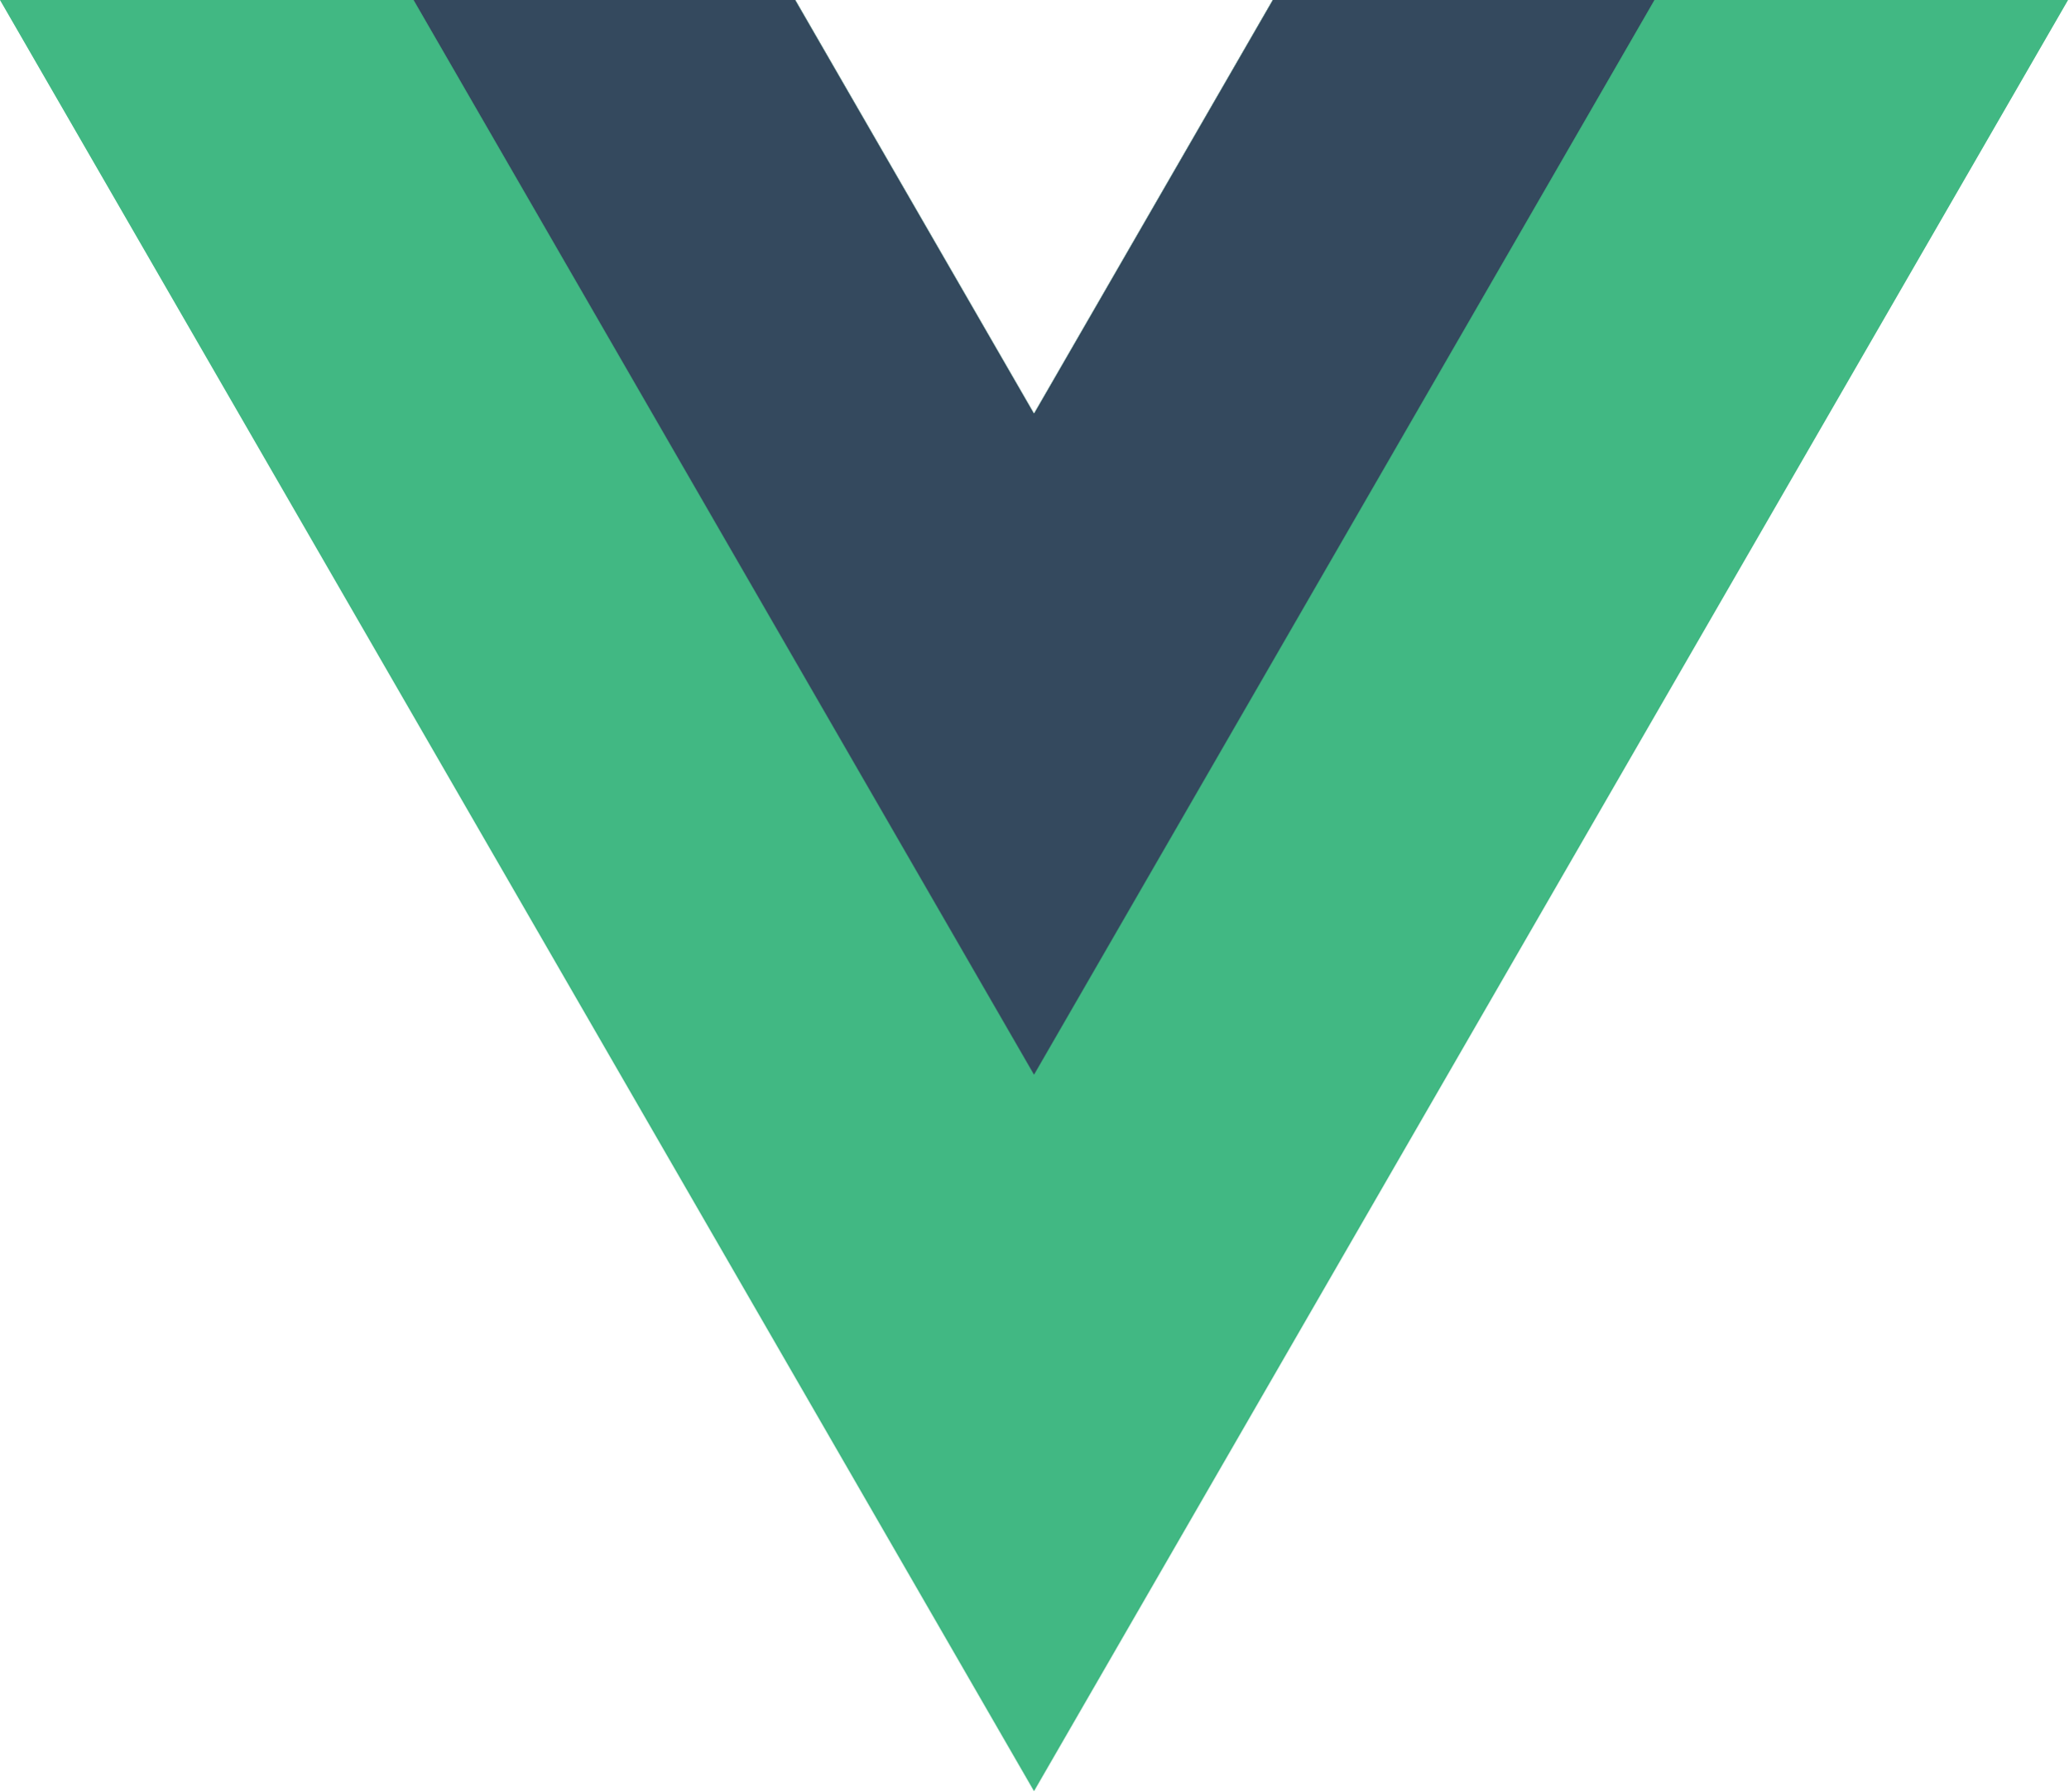
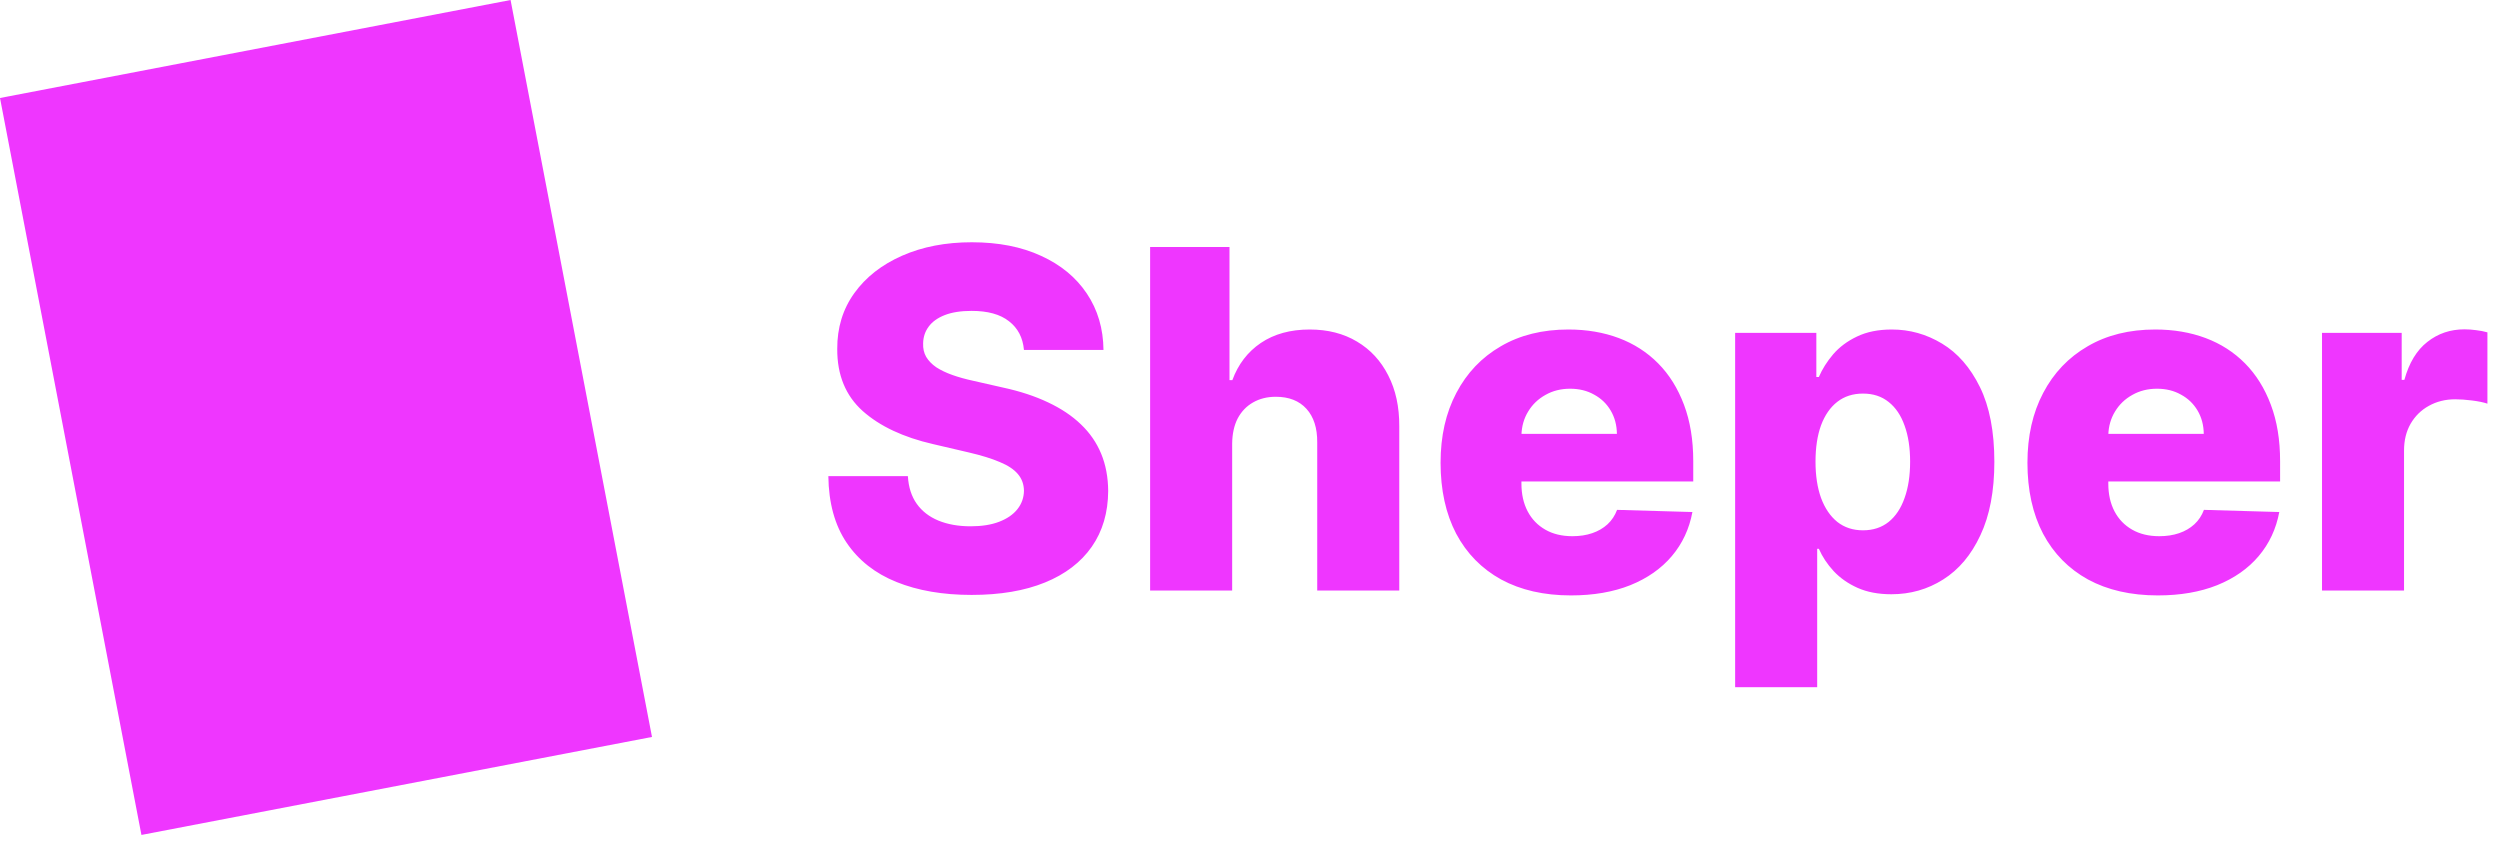
- <svg xmlns="http://www.w3.org/2000/svg" viewBox="0 0 261.76 226.69">
-   <path d="M161.096.001l-30.225 52.351L100.647.001H-.005l130.877 226.688L261.749.001z" fill="#41b883" />
-   <path d="M161.096.001l-30.225 52.351L100.647.001H52.346l78.526 136.01L209.398.001z" fill="#34495e" />
+ <svg xmlns="http://www.w3.org/2000/svg" width="127" height="43" viewBox="0 0 127 43" fill="none">
+   <path d="M52.017 17.778C51.961 17.153 51.708 16.668 51.259 16.321C50.816 15.969 50.182 15.793 49.358 15.793C48.813 15.793 48.358 15.864 47.995 16.006C47.631 16.148 47.358 16.344 47.176 16.594C46.995 16.838 46.901 17.119 46.895 17.438C46.884 17.699 46.935 17.929 47.049 18.128C47.168 18.327 47.338 18.503 47.56 18.656C47.787 18.804 48.06 18.935 48.378 19.048C48.696 19.162 49.054 19.261 49.452 19.347L50.952 19.688C51.816 19.875 52.577 20.125 53.236 20.438C53.901 20.75 54.458 21.122 54.907 21.554C55.361 21.986 55.705 22.483 55.938 23.046C56.171 23.608 56.29 24.239 56.296 24.938C56.29 26.04 56.012 26.986 55.461 27.776C54.909 28.565 54.117 29.171 53.083 29.591C52.054 30.011 50.813 30.222 49.358 30.222C47.898 30.222 46.625 30.003 45.54 29.565C44.455 29.128 43.611 28.463 43.009 27.571C42.407 26.679 42.097 25.551 42.08 24.188H46.12C46.154 24.75 46.304 25.219 46.571 25.594C46.838 25.969 47.205 26.253 47.671 26.446C48.142 26.639 48.688 26.736 49.307 26.736C49.875 26.736 50.358 26.659 50.756 26.506C51.159 26.352 51.469 26.139 51.685 25.866C51.901 25.594 52.012 25.281 52.017 24.929C52.012 24.599 51.909 24.318 51.711 24.085C51.512 23.847 51.205 23.642 50.79 23.472C50.381 23.296 49.858 23.134 49.222 22.986L47.398 22.56C45.887 22.213 44.696 21.653 43.827 20.881C42.958 20.102 42.526 19.051 42.532 17.727C42.526 16.648 42.816 15.702 43.401 14.889C43.986 14.077 44.796 13.443 45.83 12.989C46.864 12.534 48.043 12.307 49.367 12.307C50.719 12.307 51.892 12.537 52.887 12.997C53.887 13.452 54.662 14.091 55.213 14.915C55.765 15.739 56.046 16.693 56.057 17.778H52.017ZM62.594 22.534V30H58.426V12.546H62.458V19.312H62.603C62.898 18.506 63.381 17.875 64.052 17.421C64.728 16.966 65.554 16.739 66.532 16.739C67.452 16.739 68.253 16.943 68.935 17.352C69.617 17.756 70.145 18.327 70.52 19.065C70.901 19.804 71.088 20.668 71.083 21.656V30H66.915V22.474C66.921 21.747 66.739 21.179 66.37 20.77C66 20.361 65.481 20.156 64.81 20.156C64.373 20.156 63.986 20.253 63.651 20.446C63.321 20.634 63.063 20.903 62.875 21.256C62.694 21.608 62.6 22.034 62.594 22.534ZM79.804 30.247C78.434 30.247 77.252 29.977 76.258 29.438C75.269 28.892 74.508 28.116 73.974 27.111C73.446 26.099 73.181 24.898 73.181 23.506C73.181 22.153 73.448 20.972 73.983 19.96C74.517 18.943 75.269 18.153 76.241 17.591C77.213 17.023 78.358 16.739 79.676 16.739C80.608 16.739 81.46 16.884 82.233 17.173C83.005 17.463 83.673 17.892 84.235 18.46C84.798 19.028 85.235 19.73 85.548 20.565C85.86 21.395 86.017 22.347 86.017 23.421V24.46H74.639V22.04H82.139C82.133 21.597 82.028 21.202 81.823 20.855C81.619 20.509 81.338 20.239 80.98 20.046C80.627 19.847 80.221 19.747 79.761 19.747C79.295 19.747 78.877 19.852 78.508 20.062C78.139 20.267 77.846 20.548 77.63 20.906C77.414 21.259 77.301 21.659 77.289 22.108V24.571C77.289 25.105 77.394 25.574 77.605 25.977C77.815 26.375 78.113 26.685 78.5 26.906C78.886 27.128 79.346 27.239 79.88 27.239C80.25 27.239 80.585 27.188 80.886 27.085C81.187 26.983 81.446 26.832 81.662 26.634C81.877 26.435 82.039 26.19 82.147 25.901L85.974 26.011C85.815 26.869 85.466 27.616 84.926 28.253C84.392 28.884 83.69 29.375 82.821 29.727C81.951 30.074 80.946 30.247 79.804 30.247ZM88.145 34.909V16.909H92.27V19.151H92.398C92.569 18.753 92.81 18.369 93.123 18C93.441 17.631 93.844 17.329 94.333 17.097C94.827 16.858 95.418 16.739 96.106 16.739C97.015 16.739 97.864 16.977 98.654 17.454C99.449 17.932 100.091 18.668 100.58 19.662C101.069 20.656 101.313 21.923 101.313 23.463C101.313 24.946 101.077 26.188 100.605 27.188C100.14 28.188 99.509 28.938 98.713 29.438C97.924 29.938 97.046 30.188 96.08 30.188C95.421 30.188 94.85 30.079 94.367 29.864C93.884 29.648 93.478 29.364 93.148 29.011C92.824 28.659 92.574 28.281 92.398 27.878H92.313V34.909H88.145ZM92.228 23.454C92.228 24.159 92.321 24.773 92.509 25.296C92.702 25.818 92.978 26.224 93.336 26.514C93.699 26.798 94.134 26.94 94.64 26.94C95.151 26.94 95.586 26.798 95.944 26.514C96.302 26.224 96.571 25.818 96.753 25.296C96.941 24.773 97.034 24.159 97.034 23.454C97.034 22.75 96.941 22.139 96.753 21.622C96.571 21.105 96.302 20.704 95.944 20.421C95.591 20.136 95.157 19.994 94.64 19.994C94.128 19.994 93.694 20.134 93.336 20.412C92.978 20.69 92.702 21.088 92.509 21.605C92.321 22.122 92.228 22.739 92.228 23.454ZM109.616 30.247C108.247 30.247 107.065 29.977 106.071 29.438C105.082 28.892 104.321 28.116 103.787 27.111C103.258 26.099 102.994 24.898 102.994 23.506C102.994 22.153 103.261 20.972 103.795 19.96C104.329 18.943 105.082 18.153 106.054 17.591C107.025 17.023 108.17 16.739 109.488 16.739C110.42 16.739 111.272 16.884 112.045 17.173C112.818 17.463 113.485 17.892 114.048 18.46C114.61 19.028 115.048 19.73 115.36 20.565C115.673 21.395 115.829 22.347 115.829 23.421V24.46H104.451V22.04H111.951C111.946 21.597 111.841 21.202 111.636 20.855C111.431 20.509 111.15 20.239 110.792 20.046C110.44 19.847 110.034 19.747 109.574 19.747C109.108 19.747 108.69 19.852 108.321 20.062C107.951 20.267 107.659 20.548 107.443 20.906C107.227 21.259 107.113 21.659 107.102 22.108V24.571C107.102 25.105 107.207 25.574 107.417 25.977C107.627 26.375 107.926 26.685 108.312 26.906C108.699 27.128 109.159 27.239 109.693 27.239C110.062 27.239 110.397 27.188 110.699 27.085C111 26.983 111.258 26.832 111.474 26.634C111.69 26.435 111.852 26.19 111.96 25.901L115.787 26.011C115.627 26.869 115.278 27.616 114.738 28.253C114.204 28.884 113.502 29.375 112.633 29.727C111.764 30.074 110.758 30.247 109.616 30.247ZM117.958 30V16.909H122.006V19.296H122.142C122.381 18.432 122.77 17.79 123.31 17.369C123.85 16.943 124.478 16.73 125.194 16.73C125.387 16.73 125.586 16.744 125.79 16.773C125.995 16.796 126.185 16.832 126.361 16.884V20.506C126.162 20.438 125.901 20.384 125.577 20.344C125.259 20.304 124.975 20.284 124.725 20.284C124.23 20.284 123.784 20.395 123.387 20.616C122.995 20.832 122.685 21.136 122.458 21.528C122.236 21.915 122.125 22.369 122.125 22.892V30H117.958Z" fill="#EF36FF" />
+   <rect y="4.978" width="26.41" height="38.12" transform="rotate(-10.8636 0 4.97766)" fill="#EF36FF" />
</svg>
